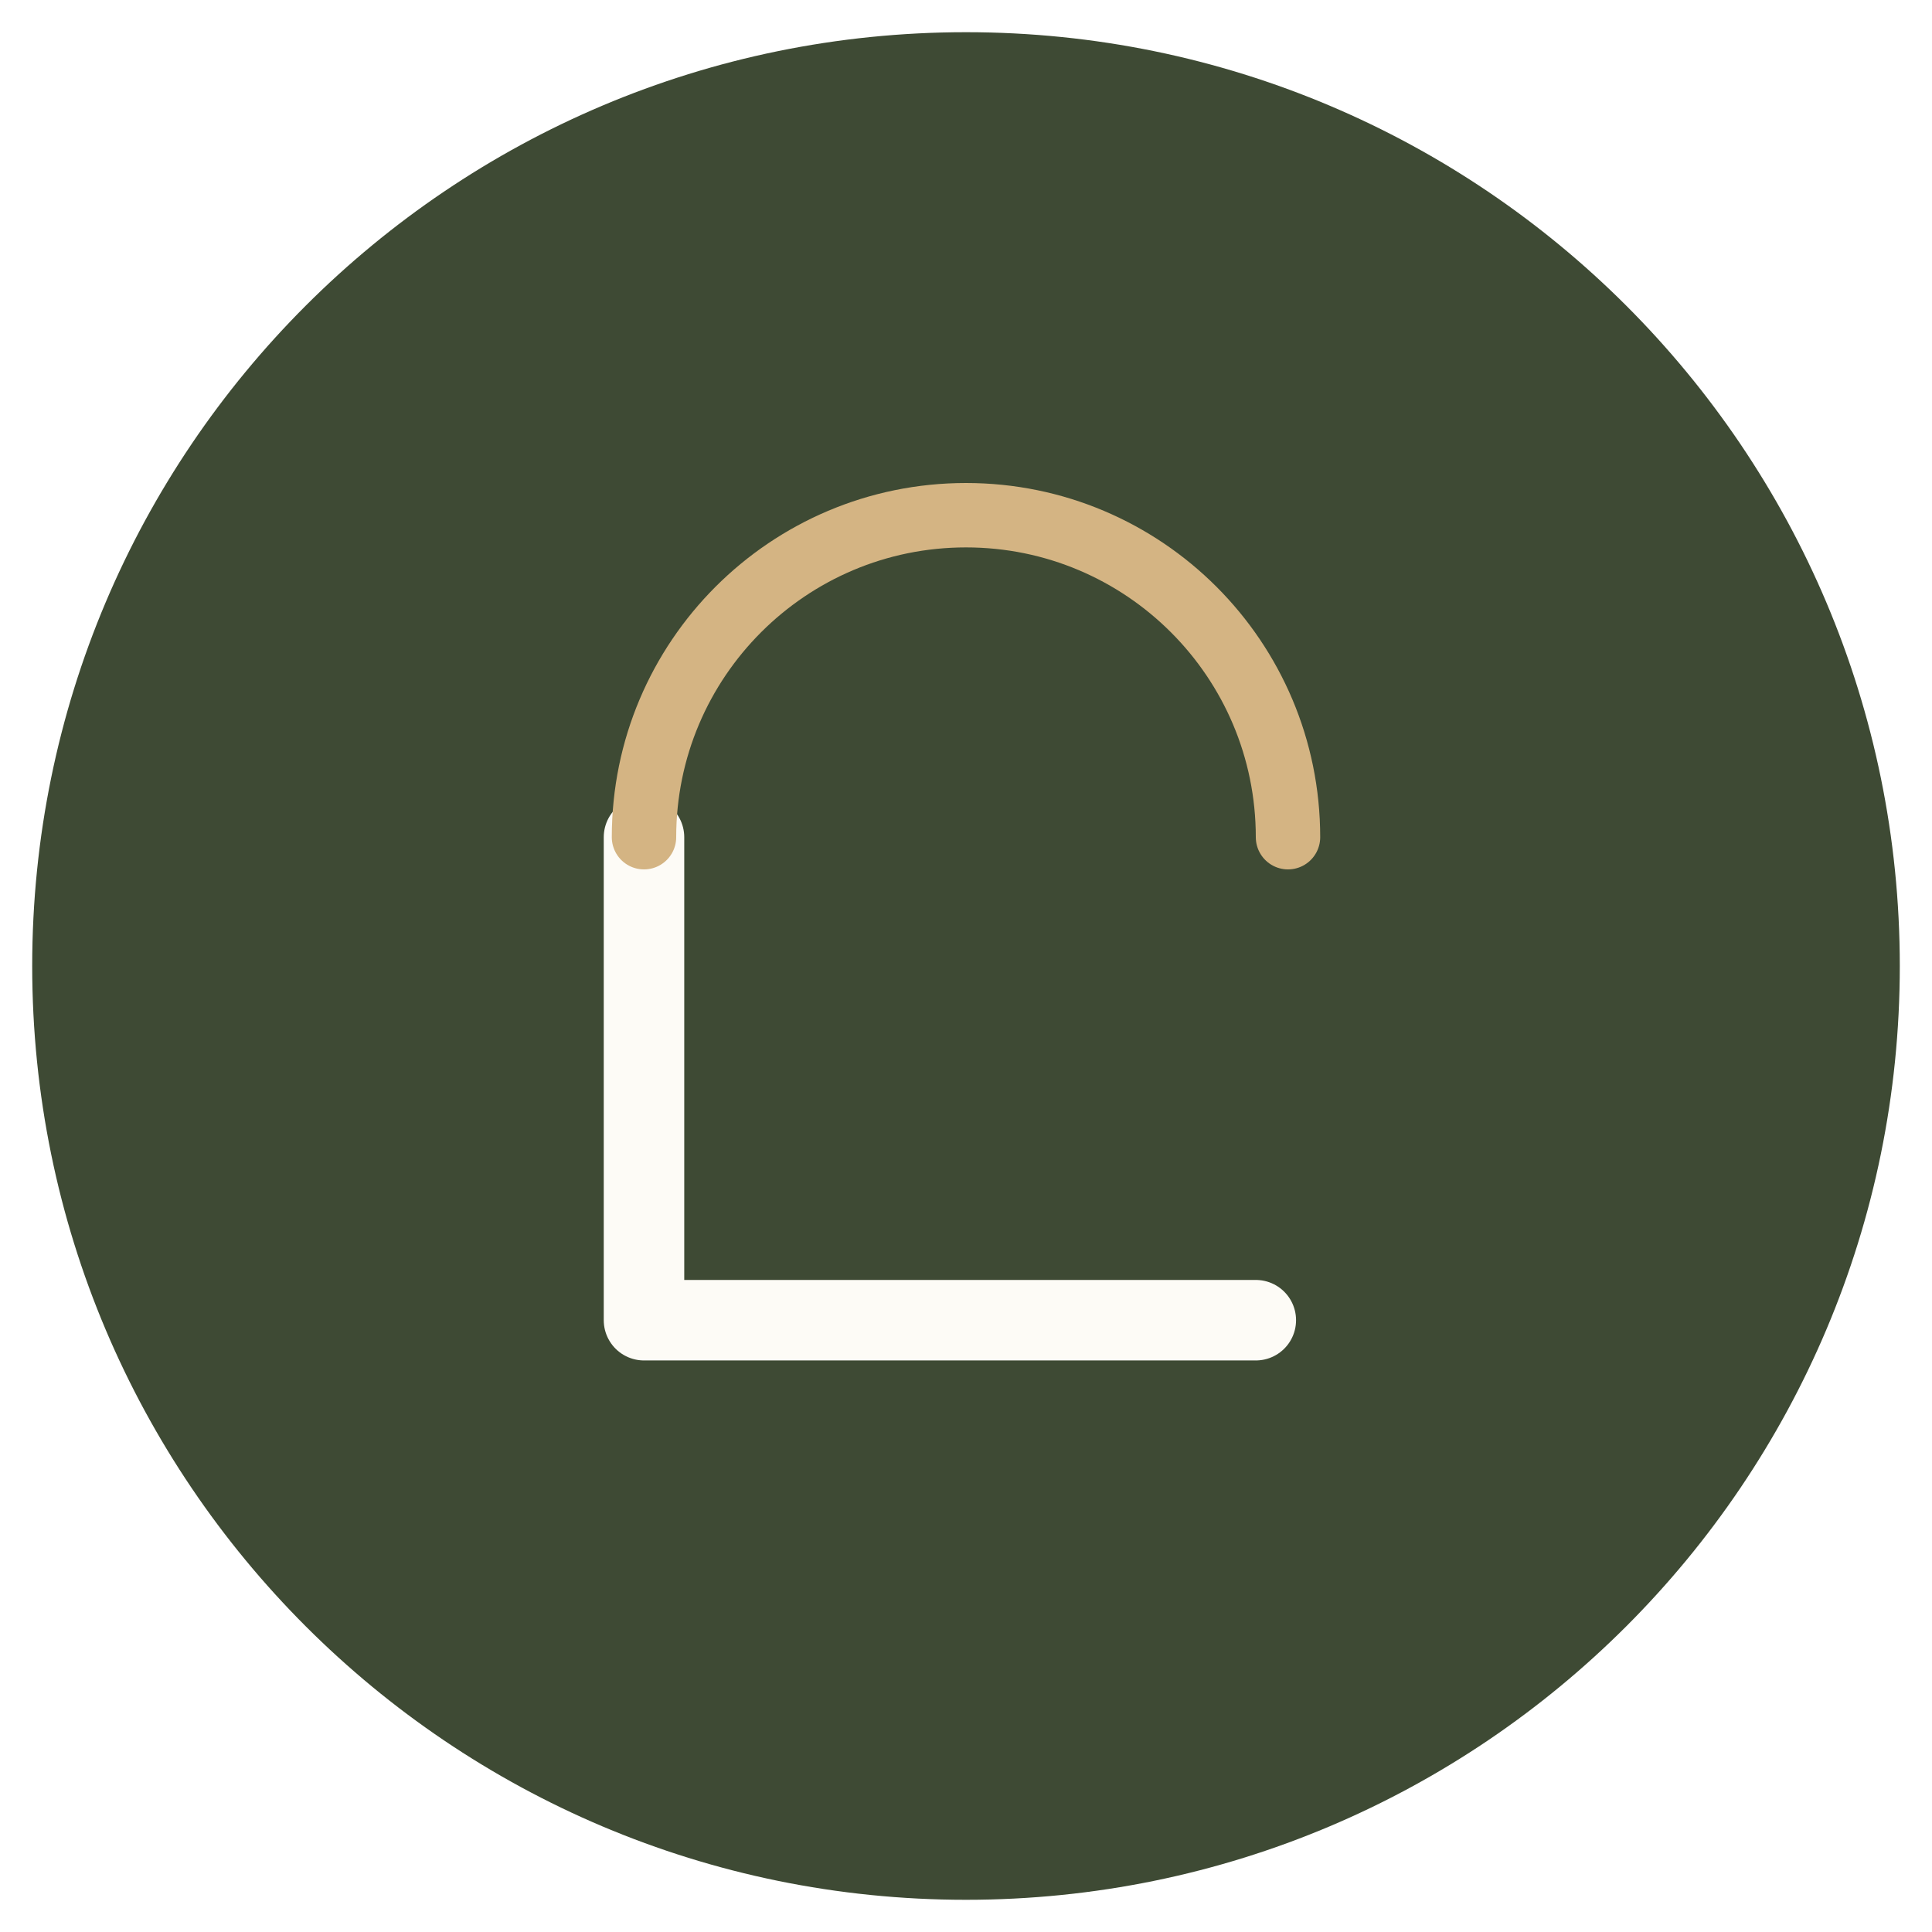
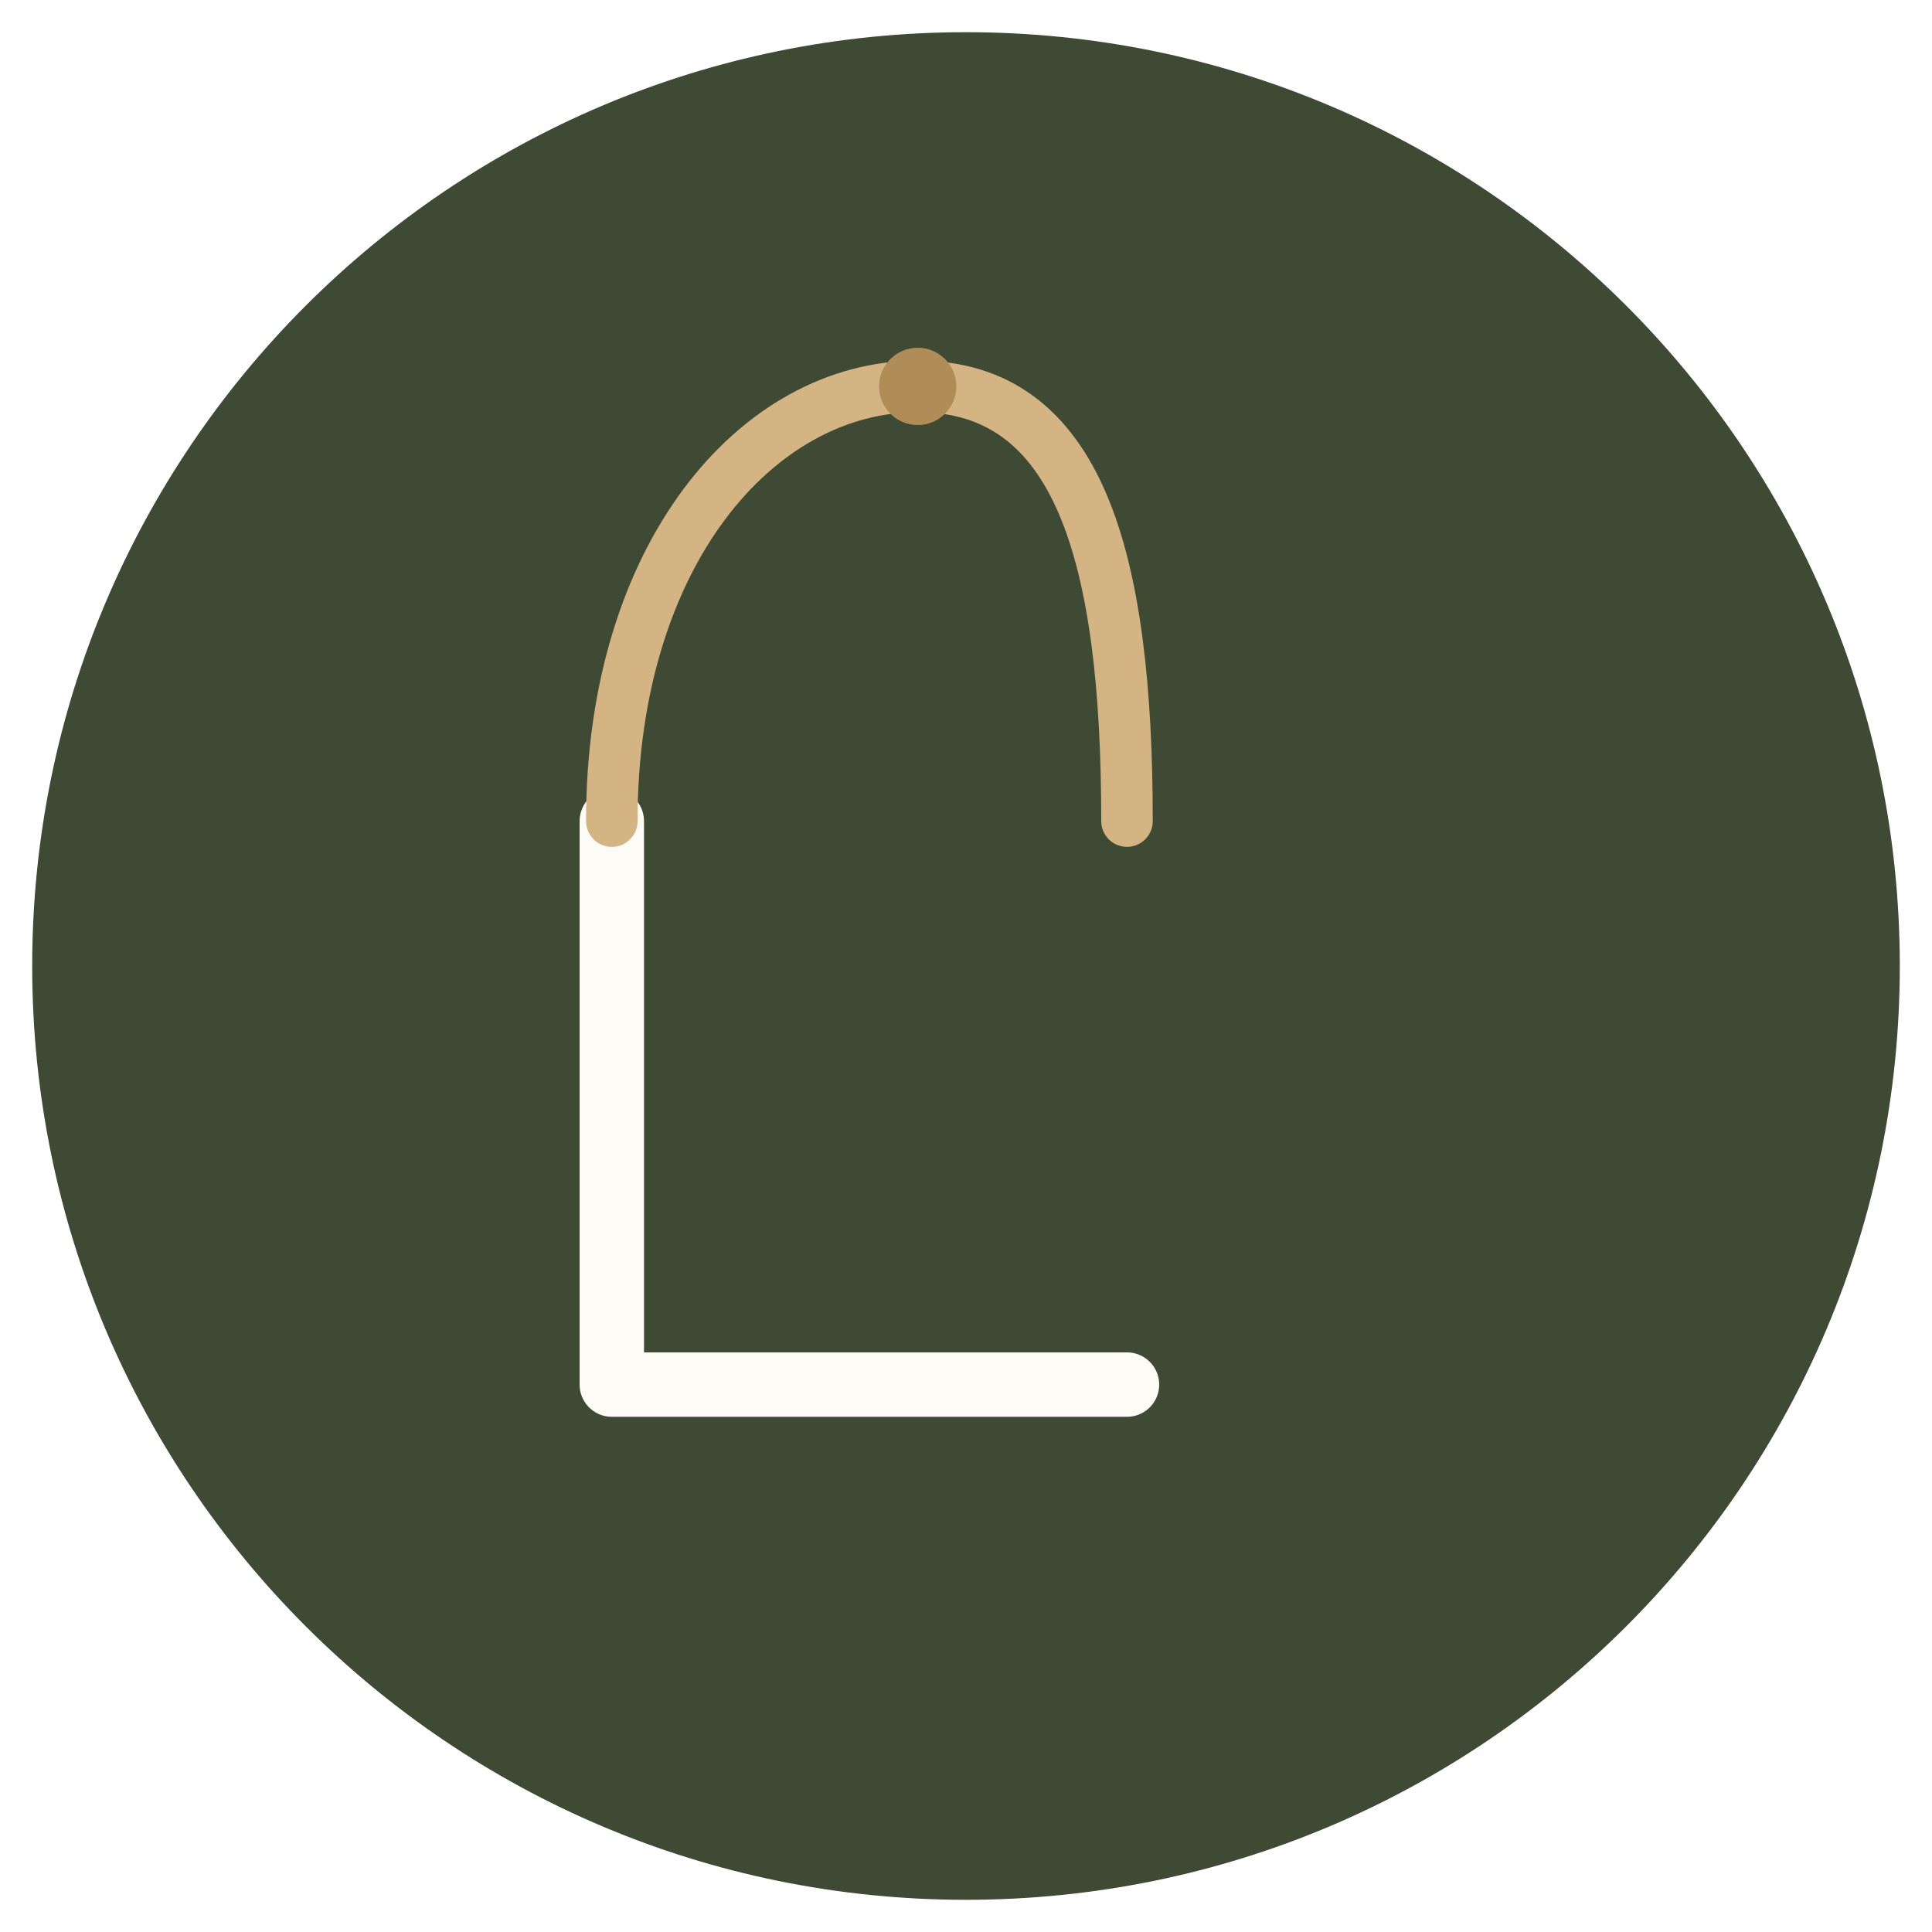
<svg xmlns="http://www.w3.org/2000/svg" viewBox="0 0 120 120">
  <circle cx="60" cy="60" r="58" fill="#3E4A34" />
-   <path d="M40 82 V52 M40 82 H78" stroke="#FDFBF6" stroke-width="5" stroke-linecap="round" stroke-linejoin="round" fill="none" />
-   <path d="M40 52 a20 20 0 0 1 40 0" stroke="#D4B483" stroke-width="4" fill="none" stroke-linecap="round" />
+   <path d="M38 86 V51 M38 86 H70" stroke="#FDFBF6" stroke-width="4" stroke-linecap="round" stroke-linejoin="round" fill="none" />
+   <path d="M38 51 C38 34.5 47 24 57 24 C67 24 70 34.5 70 51" stroke="#D4B483" stroke-width="3.2" fill="none" stroke-linecap="round" />
+   <circle cx="57" cy="24" r="2.4" fill="#B08D57" />
</svg>
